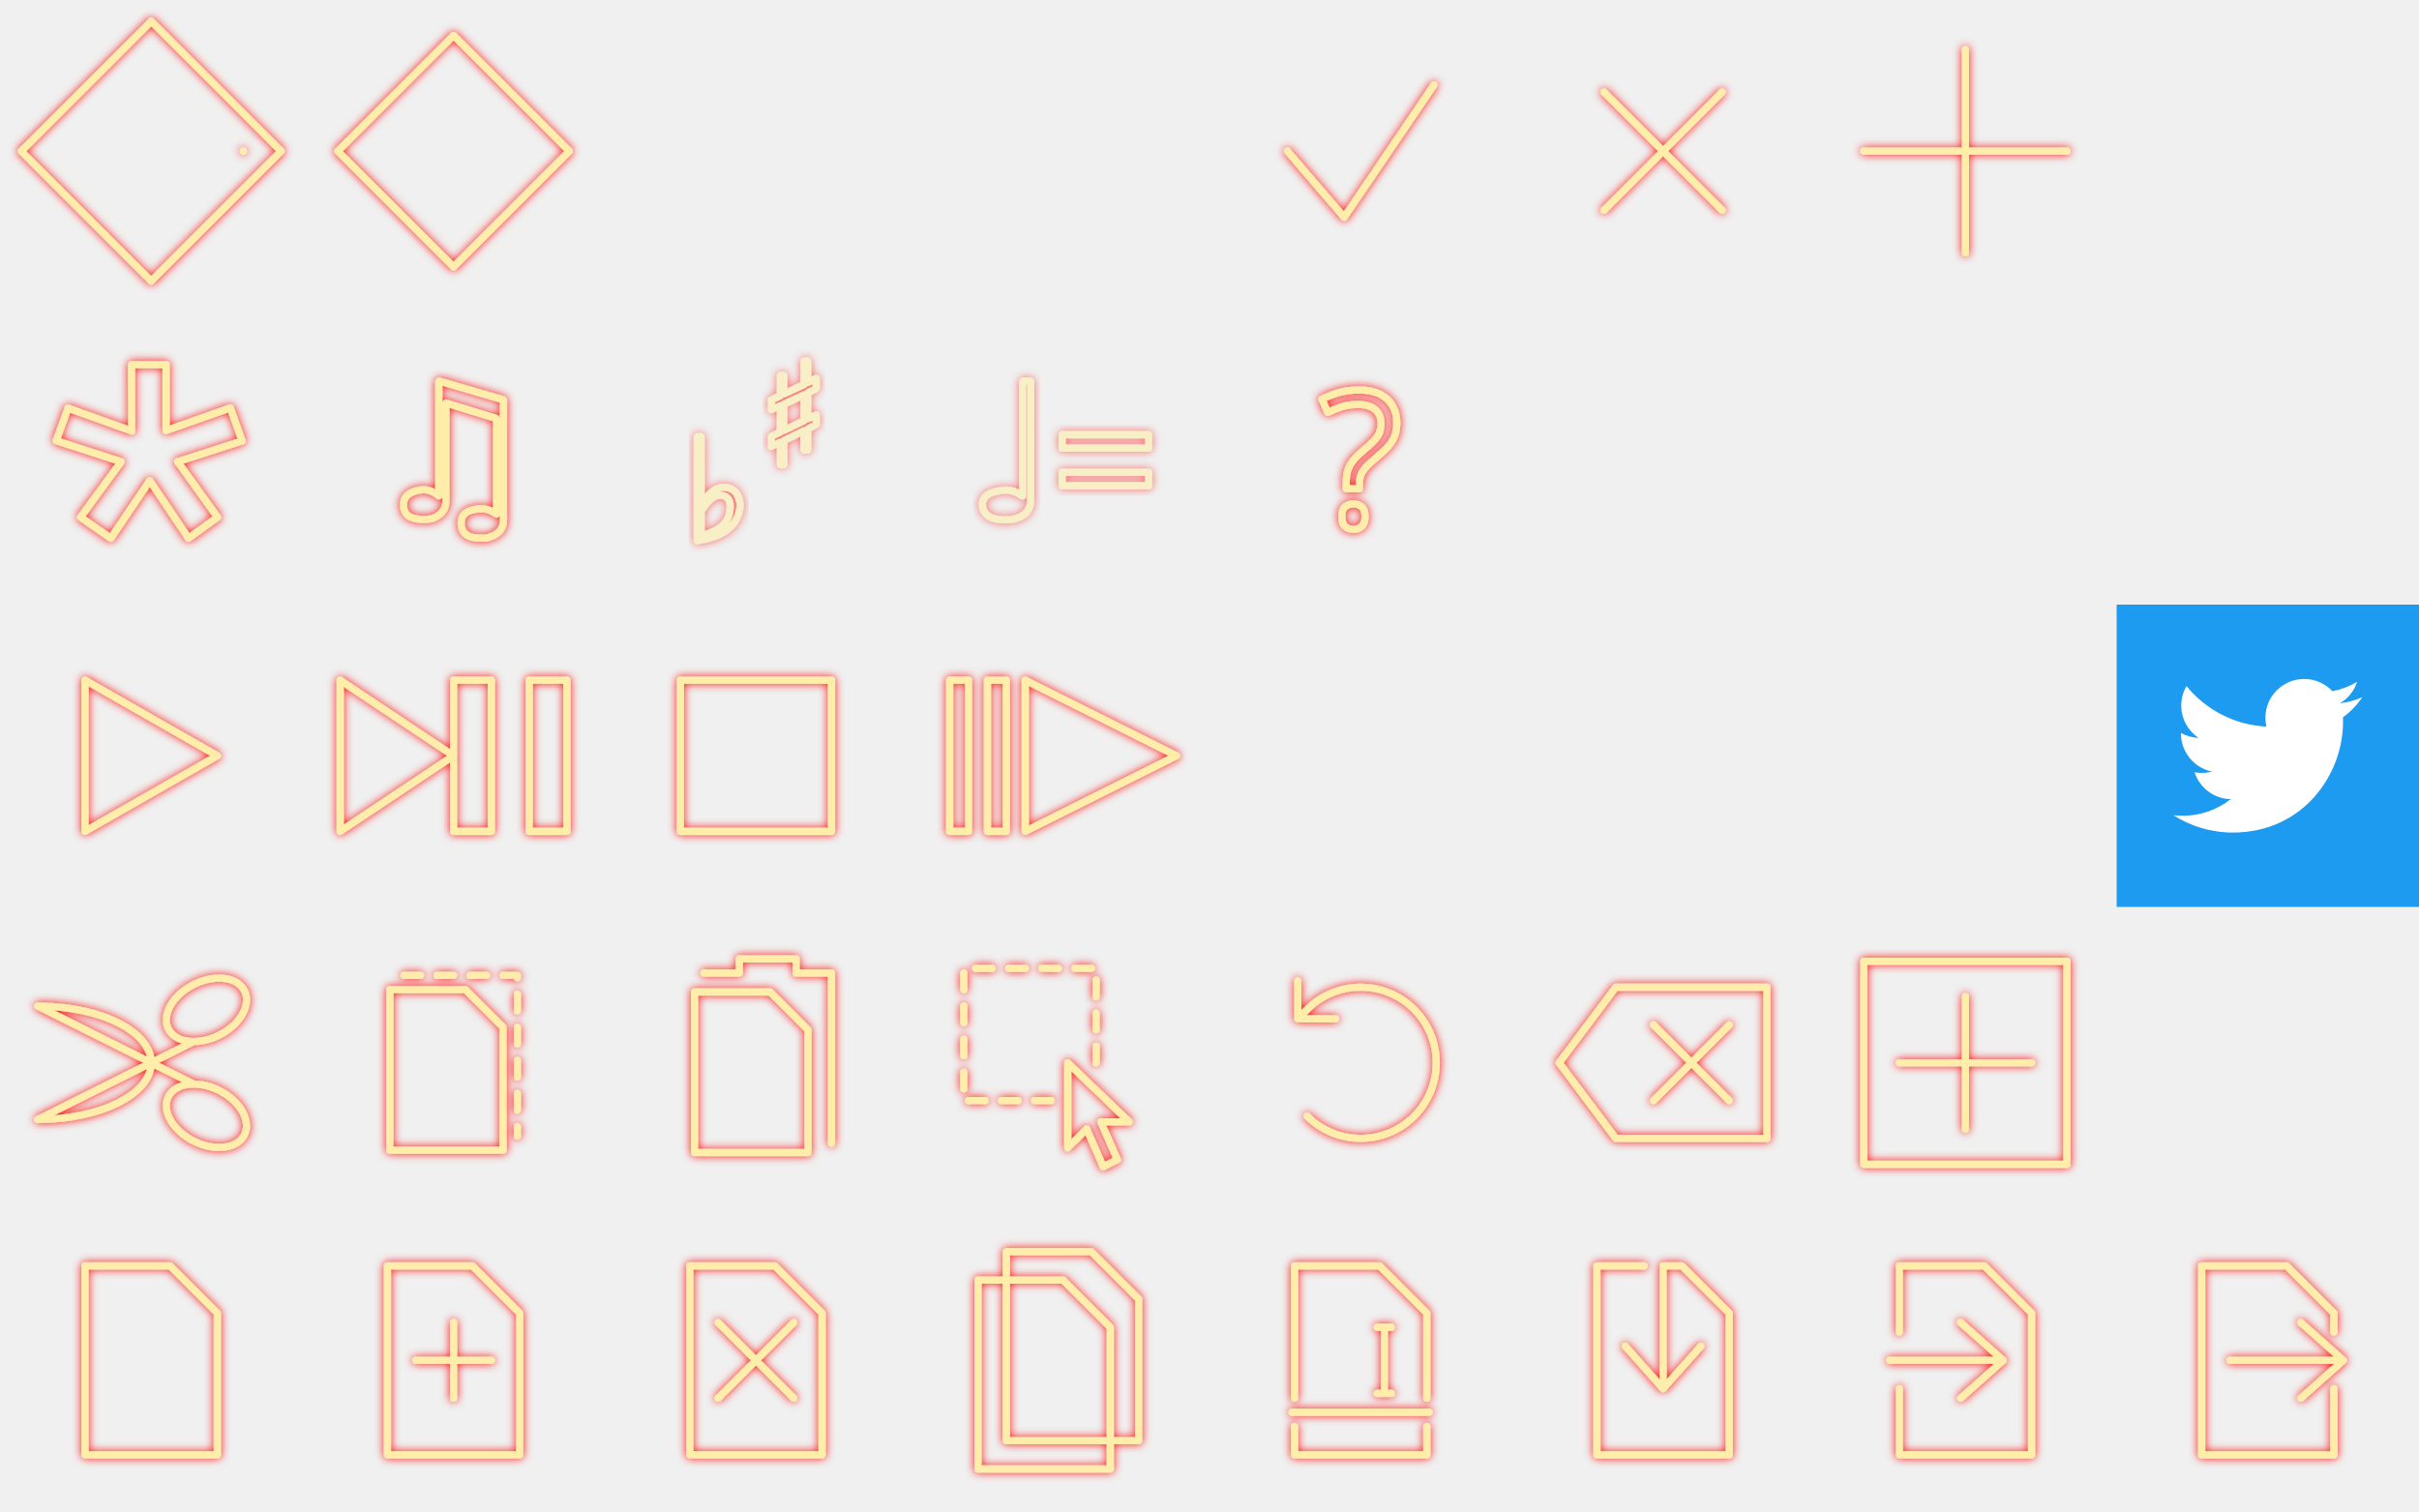
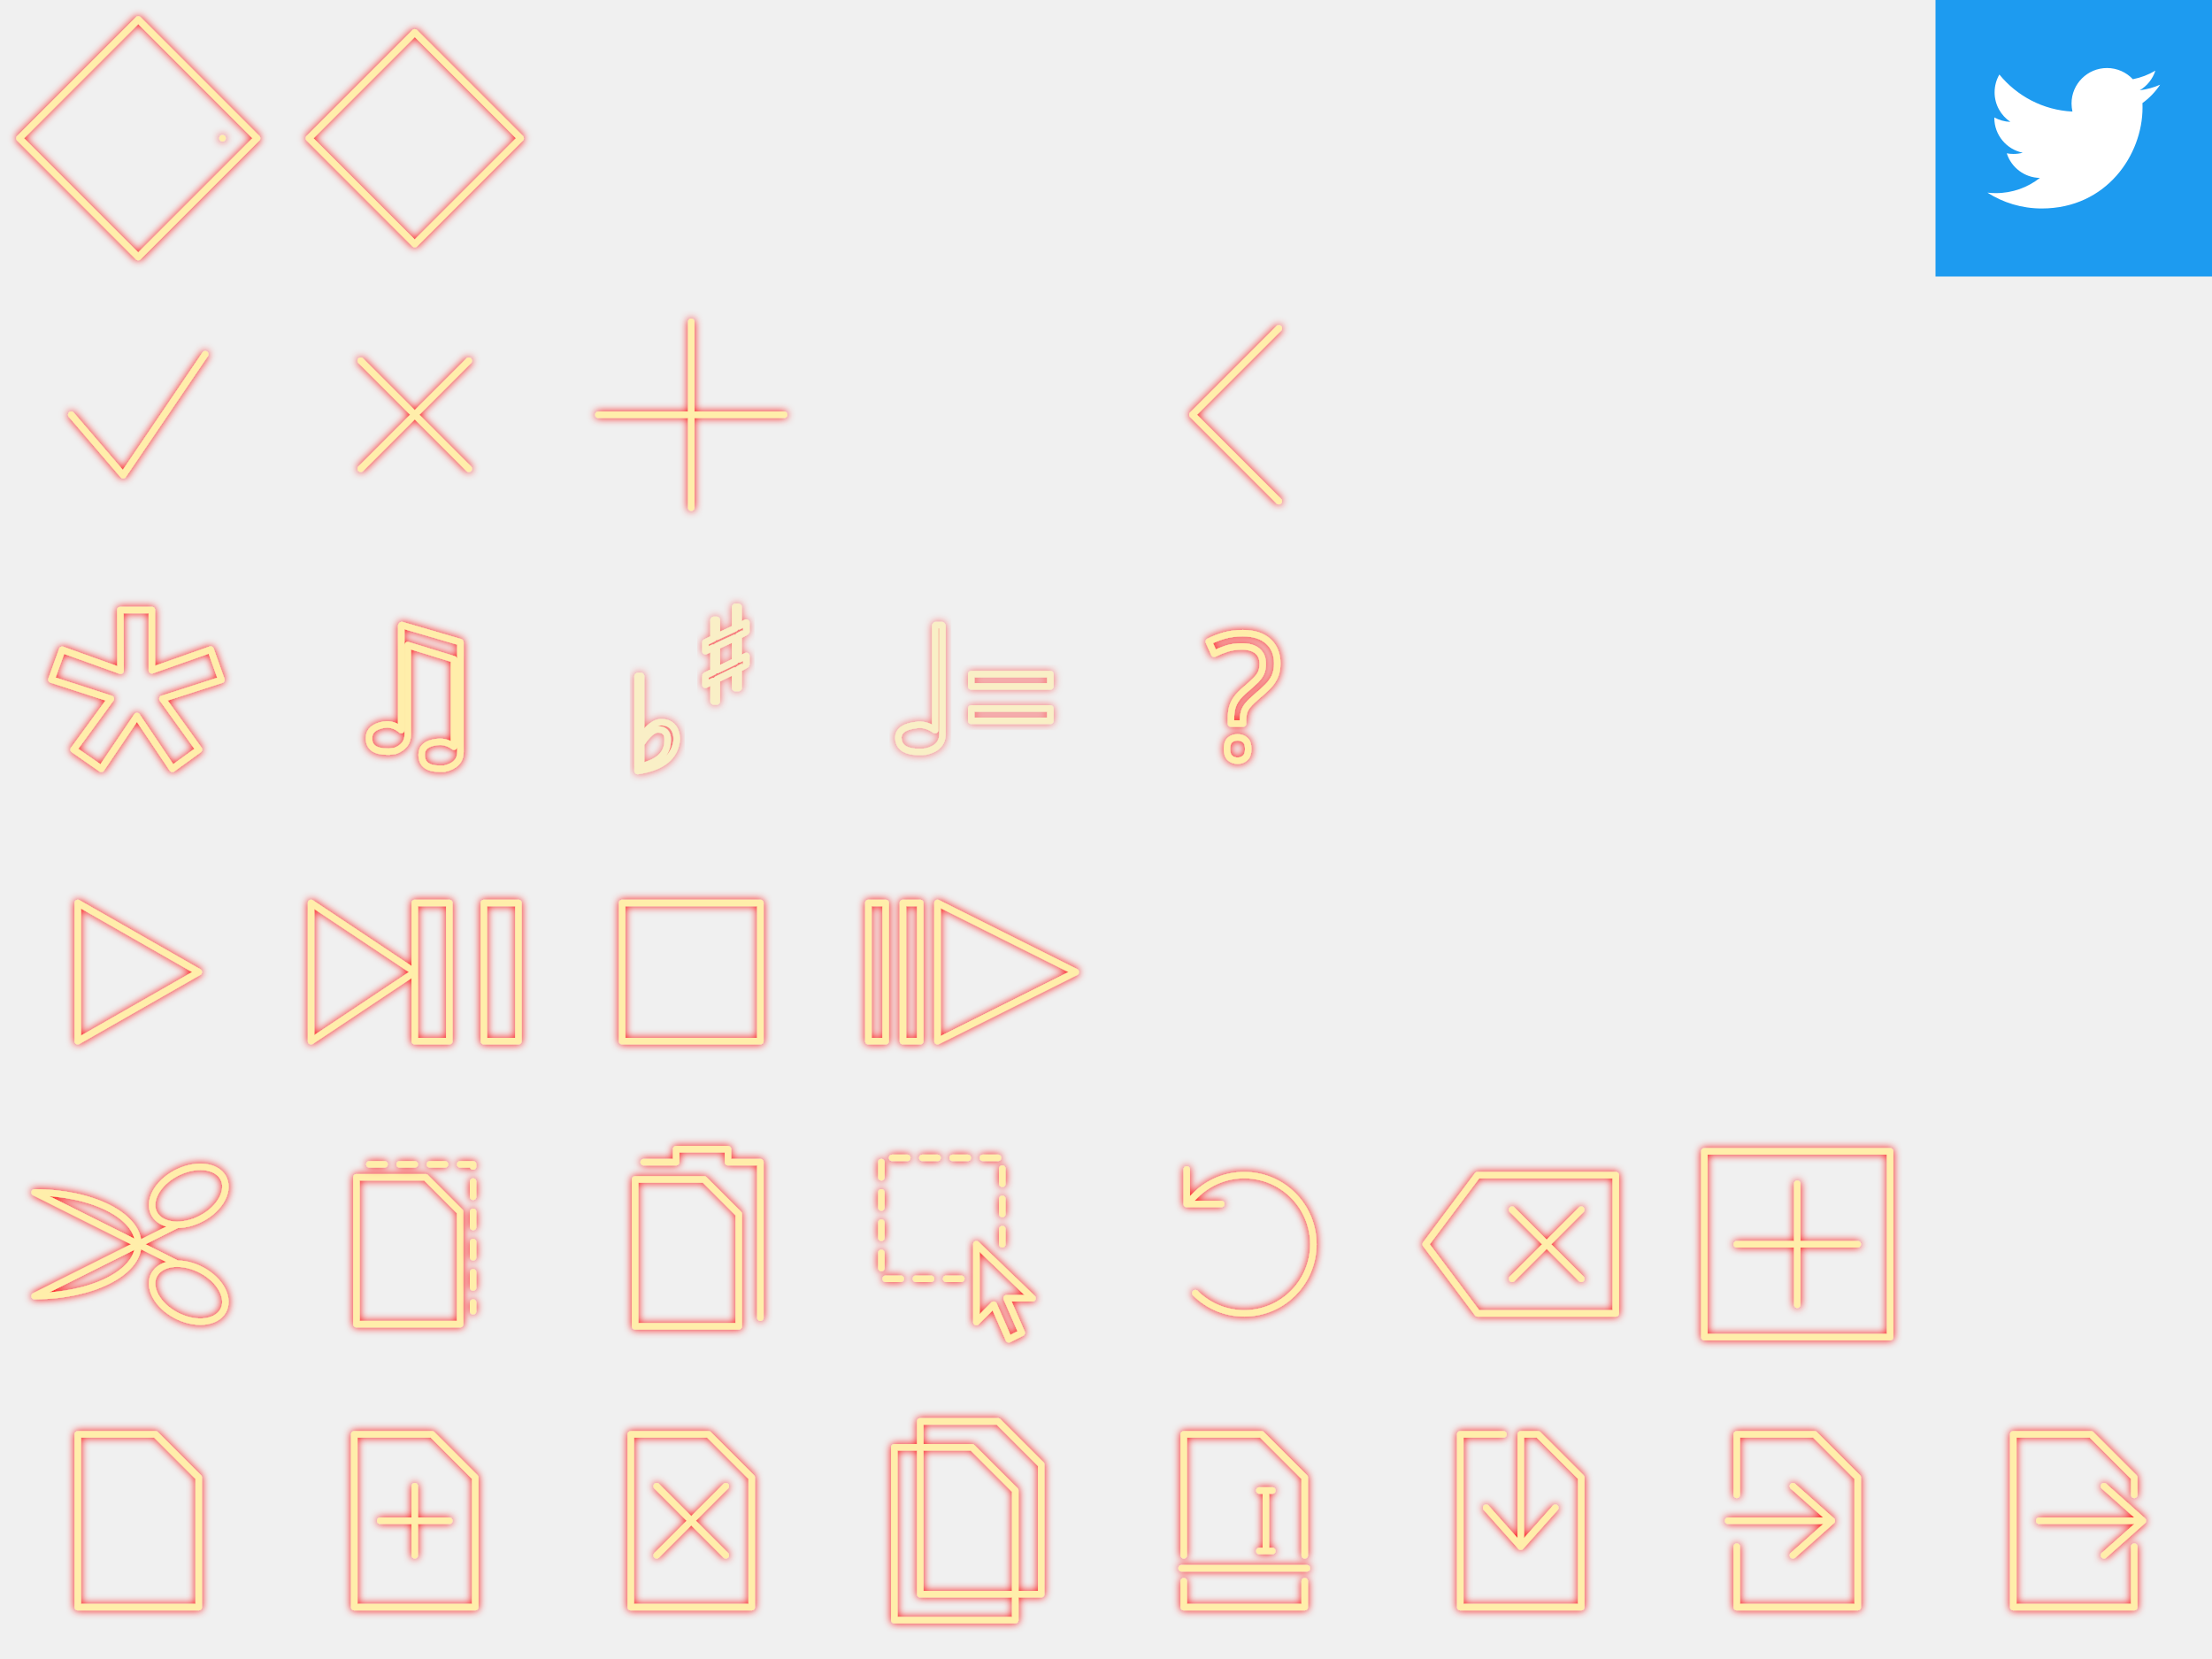
- <svg xmlns="http://www.w3.org/2000/svg" width="1024" height="640" viewBox="0 0 1024 640">
+ <svg xmlns="http://www.w3.org/2000/svg" width="1024" height="768" viewBox="0 0 1024 768">
  <style>
		g&gt;path,g&gt;text{fill:none;stroke:#fea;stroke-width:3;filter:url(#sh);stroke-linecap:round;stroke-linejoin:round;font-family:sans-serif;text-anchor:middle;dominant-baseline:central;}
	</style>
  <defs>
    <filter id="sh" x="-20%" width="140%" y="-20%" height="140%">
      <feDropShadow dx="0" dy="0" stdDeviation="2" flood-color="#f00" />
    </filter>
  </defs>
  <g>
    <path d="M0,0m64,9l55,55l-55,55l-55,-55zm39,55a39,39,0,1,0,0,0z" />
    <path d="M128,0m64,15l49,49l-49,49l-49,-49z" />
    <path d="M256,0m64,25a39,39,0,1,0,0,0z" />
  </g>
-   <g transform="translate(512,0)">
+   <g transform="translate(0,128)">
    <path d="M0,0m33,64l24,28l38,-56" />
    <path d="M128,0m39,39l50,50m0,-50l-50,50" />
    <path d="M256,0m21,64h86m-43,-43v86" />
    <path d="M384,0m21,64h86" />
+     <path d="M512,0m80,24l-40,40l40,40" />
  </g>
-   <g transform="translate(0,128)" style="font-size:80px;">
+   <g transform="translate(0,256)" style="font-size:80px;">
    <path d="M0,0m55.7,26.4h14.6v27.9l27.2,-9.6l5,14l-27.3,8.8l16.9,23.5l-12.3,8.9l-16.4,-24.4l-16.5,24.4l-12.8,-8.9l17.2,-23.5l-27.5,-8.9l5,-13.8l27,9.7z" />
    <text x="192" y="64">♫</text>
    <g style="opacity:.6;" transform="translate(256,0)">
      <g style="font-size:60px;">
        <text x="48" y="80">♭</text>
        <text x="80" y="48">♯</text>
      </g>
      <g transform="translate(128,0)">
        <text x="44" y="64">♩</text>
        <text x="84" y="64">=</text>
      </g>
    </g>
    <text x="576" y="64">?</text>
  </g>
-   <g transform="translate(0,256)">
+   <g transform="translate(0,386)">
    <path d="M0,0m36,32v64l56,-32z" />
    <path d="M128,0m16,32v64l48,-32zm48,0v64h16v-64zm32,0v64h16v-64z" />
    <path d="M256,0m32,32v64h64v-64z" />
    <path d="M386,0m16,32v64h8v-64zm16,0v64h8v-64zm16,0v64l64,-32z" />
    <g transform="translate(512,0)">
      <path d="m64,26a38,38,0,1,0,0,0z" />
      <path d="m64,45a19,19,0,1,0,0,0z" style="fill:#fea" />
    </g>
  </g>
-   <g transform="translate(0,386)">
+   <g transform="translate(0,512)">
    <path d="M0,0m64,64m18,9a18,12,26.6,1,0,0.01,0l-66,-33a48,24,0,0,1,0,48l66,-33a18,12,-26.6,1,1,0.01,0" />
    <path d="M128,0m37,33h32l16,16v52l-48,0z" />
    <path d="M128,0m43,27h48v68" stroke-dasharray="7" />
    <path d="M256,0m38,34h32l16,16v52l-48,0z m4,-8h15v-6h24v6h15v72" />
    <path d="M384,0m80,64v-40h-56v56h40" stroke-dasharray="7" />
    <path d="M384,0m68,64v36l8,-8l7,16l6,-3l-7,-16h12z" />
    <path d="M512,0m41.37,41.37m0,45.26a32,32,0,1,0,0,-45.26l-4,4m0,-16v16h16" />
    <path d="M640,0m44,32h64v64h-64l-24,-32zm16,16l32,32m0,-32l-32,32" />
    <path d="M768,0m21,21h86v86h-86zm43,15v56m-28,-28h56" />
  </g>
-   <g transform="translate(0,512)">
+   <g transform="translate(0,640)">
    <path d="M0,0m36,24h36l20,20v60h-56z" />
    <path d="M128,0m36,24h36l20,20v60h-56z m12,40h32m-16,-16v32" />
    <path d="M256,0m36,24h36l20,20v60h-56z m12,24l32,32m-32,0l32,-32" />
    <path d="M384,0m42,18h36l20,20v60h-56z m-12,12h36l20,20v60h-56z" />
    <path d="M512,0m36,80v-56h36l20,20v36m0,12v12h-56v-12 M512,0m35,86h58 M512,0m74,50v28m-3,0h6m0,-28h-6" />
    <path d="M640,0m56,24h-20v80h56v-60l-20,-20h-8v52l-16,-18m32,0l-16,18" />
    <path d="M768,0m36,24h36l20,20v60h-56v-28m0,-24v-28 m-4,40h48l-18,-16m0,32l18,-16" />
    <path d="M896,0m36,24h36l20,20v8m0,24v28h-56v-80 m12,40h48l-18,-16m0,32l18,-16" />
  </g>
-   <rect x="896" y="256" width="128" height="128" fill="#1D9BF0" />
-   <path fill="#fff" d="M896,256m49.152,96.512c30.176,0,46.688,-25.024,46.688,-46.688c0,-0.704,0,-1.408,-0.032,-2.112c3.2,-2.304,5.984,-5.216,8.192,-8.512c-2.944,1.312,-6.112,2.176,-9.44,2.592c3.392,-2.016,5.984,-5.248,7.232,-9.088c-3.168,1.888,-6.688,3.232,-10.432,3.968c-3.008,-3.2,-7.264,-5.184,-11.968,-5.184c-9.056,0,-16.416,7.36,-16.416,16.416c0,1.28,0.16,2.528,0.416,3.744c-13.632,-0.672,-25.728,-7.232,-33.824,-17.152c-1.408,2.432,-2.208,5.248,-2.208,8.256c0,5.696,2.912,10.72,7.296,13.664c-2.688,-0.096,-5.216,-0.832,-7.424,-2.048c0,0.064,0,0.128,0,0.224c0,7.936,5.664,14.592,13.152,16.096c-1.376,0.384,-2.816,0.576,-4.32,0.576c-1.056,0,-2.08,-0.096,-3.072,-0.288c2.08,6.528,8.16,11.264,15.328,11.392c-5.632,4.416,-12.704,7.04,-20.384,7.04c-1.312,0,-2.624,-0.064,-3.904,-0.224c7.232,4.608,15.872,7.328,25.12,7.328" />
+   <rect x="896" y="0" width="128" height="128" fill="#1D9BF0" />
+   <path fill="#fff" d="M896,0m49.152,96.512c30.176,0,46.688,-25.024,46.688,-46.688c0,-0.704,0,-1.408,-0.032,-2.112c3.2,-2.304,5.984,-5.216,8.192,-8.512c-2.944,1.312,-6.112,2.176,-9.44,2.592c3.392,-2.016,5.984,-5.248,7.232,-9.088c-3.168,1.888,-6.688,3.232,-10.432,3.968c-3.008,-3.2,-7.264,-5.184,-11.968,-5.184c-9.056,0,-16.416,7.36,-16.416,16.416c0,1.28,0.16,2.528,0.416,3.744c-13.632,-0.672,-25.728,-7.232,-33.824,-17.152c-1.408,2.432,-2.208,5.248,-2.208,8.256c0,5.696,2.912,10.72,7.296,13.664c-2.688,-0.096,-5.216,-0.832,-7.424,-2.048c0,0.064,0,0.128,0,0.224c0,7.936,5.664,14.592,13.152,16.096c-1.376,0.384,-2.816,0.576,-4.32,0.576c-1.056,0,-2.08,-0.096,-3.072,-0.288c2.08,6.528,8.16,11.264,15.328,11.392c-5.632,4.416,-12.704,7.04,-20.384,7.04c-1.312,0,-2.624,-0.064,-3.904,-0.224c7.232,4.608,15.872,7.328,25.12,7.328" />
</svg>
